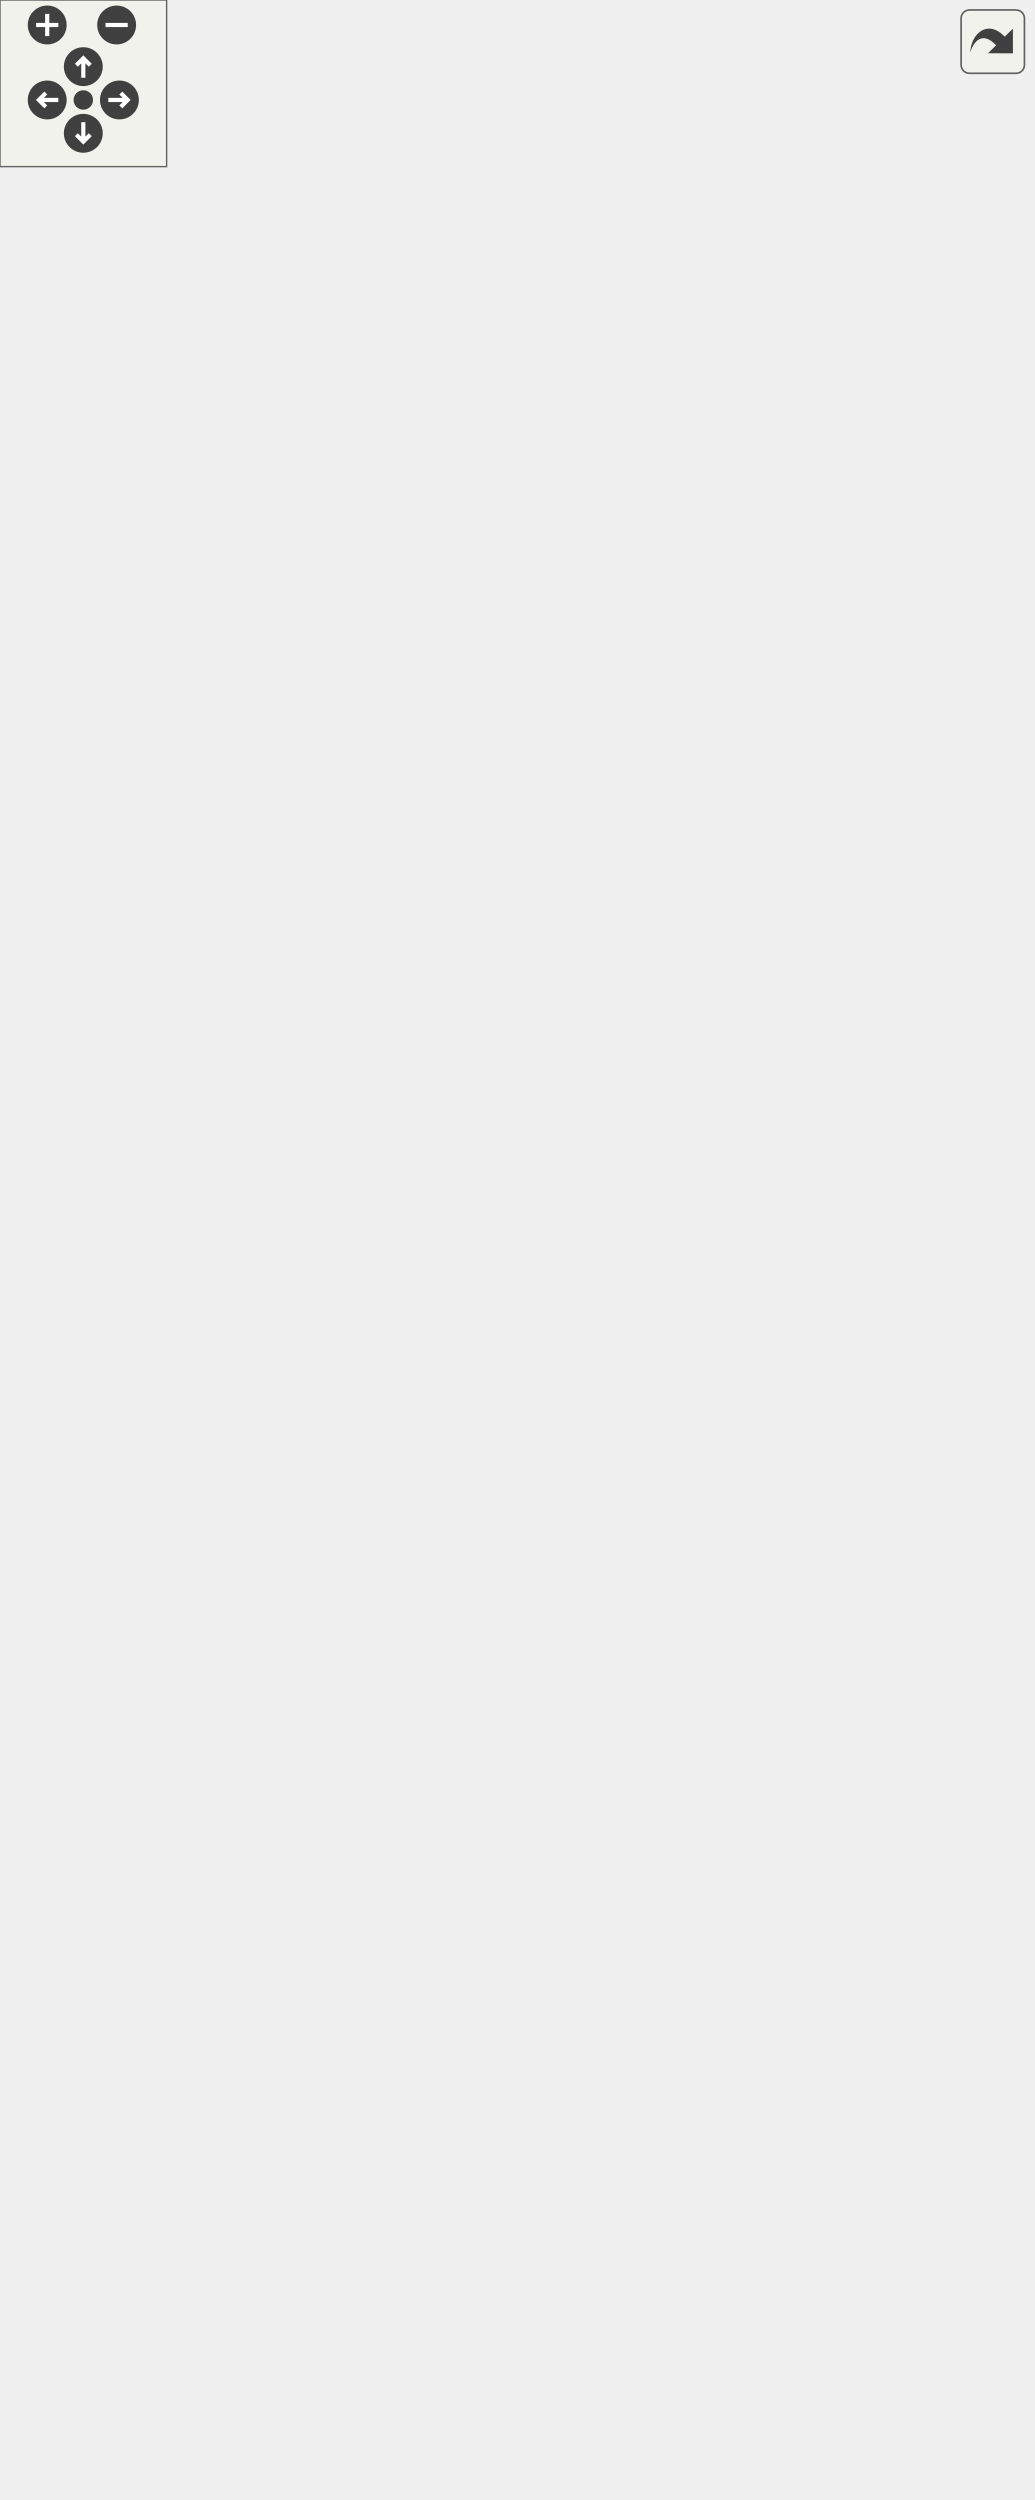
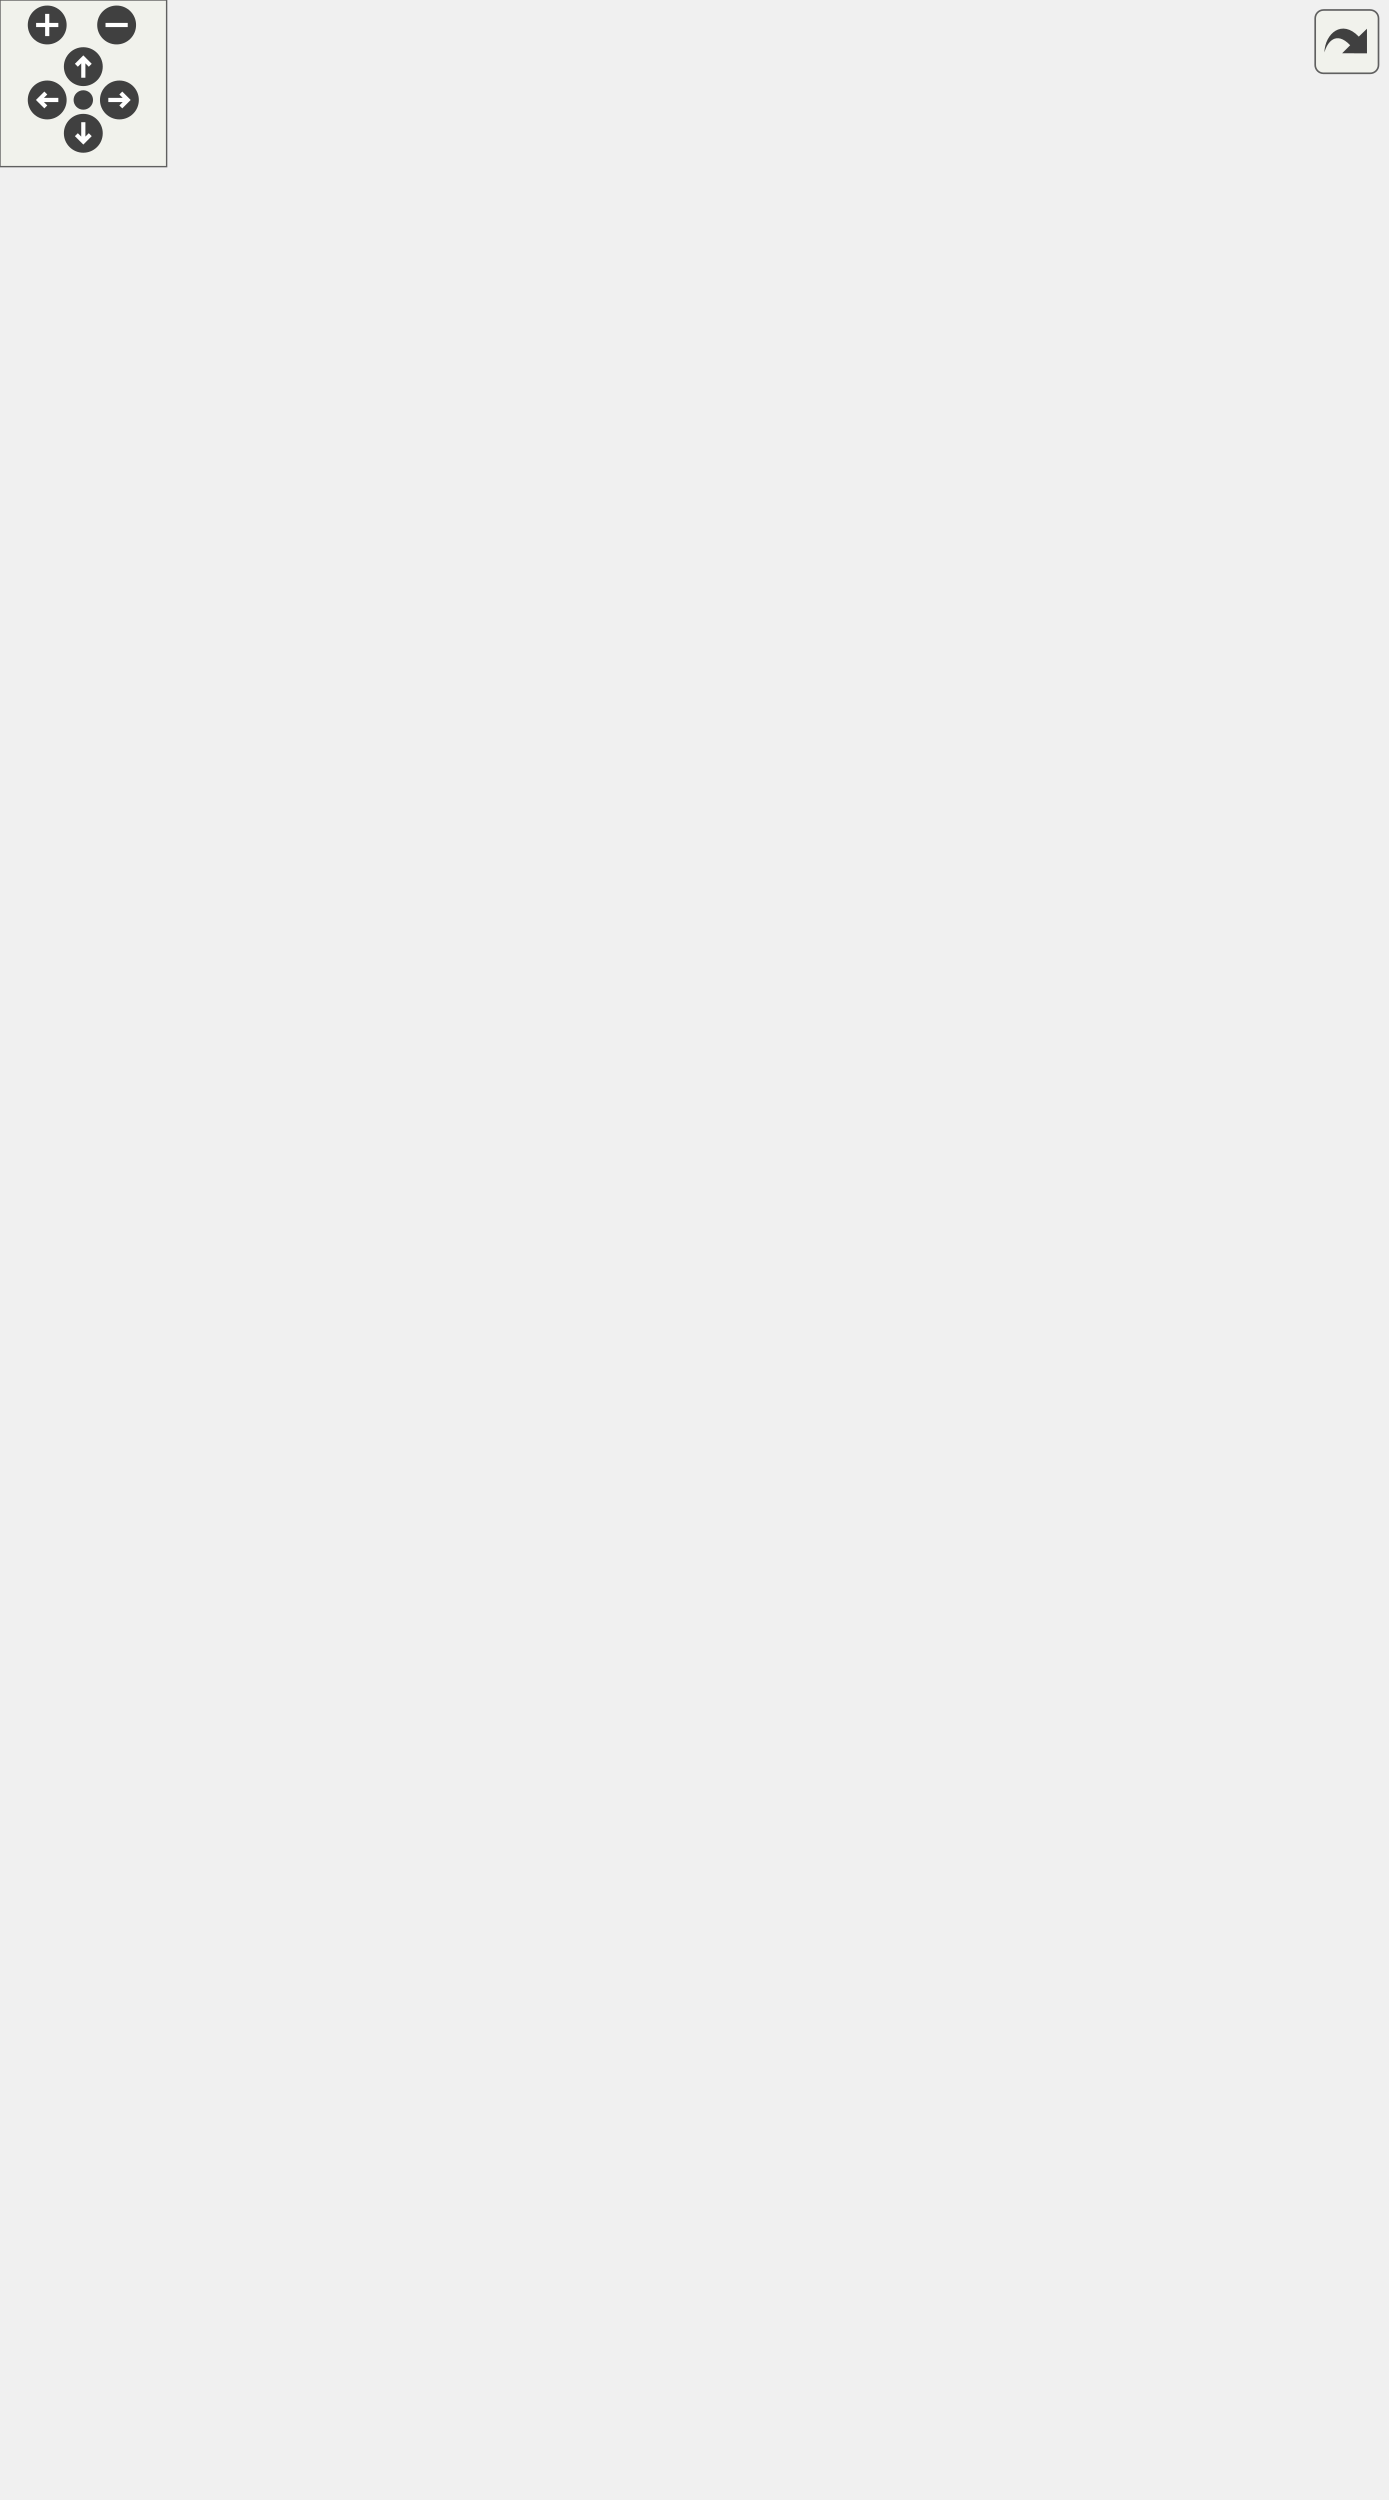
<svg xmlns="http://www.w3.org/2000/svg" xmlns:xlink="http://www.w3.org/1999/xlink" id="main" version="1.1" xml:space="preserve">
  <style type="text/css">
.edge:hover path { stroke: red; }
.edge:hover polygon { stroke: red; fill: red; }
</style>
  <defs>
    <circle id="rim" cx="0" cy="0" r="7" />
    <circle id="rim2" cx="0" cy="0" r="3.5" />
    <g id="zoomPlus">
      <use xlink:href="#rim" fill="#404040">
        <set attributeName="fill" to="#808080" begin="zoomplus.mouseover" end="zoomplus.mouseout" />
      </use>
      <path d="M-4,0h8M0,-4v8" fill="none" stroke="white" stroke-width="1.5" pointer-events="none" />
    </g>
    <g id="zoomMin">
      <use xlink:href="#rim" fill="#404040">
        <set attributeName="fill" to="#808080" begin="zoomminus.mouseover" end="zoomminus.mouseout" />
      </use>
      <path d="M-4,0h8" fill="none" stroke="white" stroke-width="1.5" pointer-events="none" />
    </g>
    <g id="dirArrow">
      <path fill="none" stroke="white" stroke-width="1.5" d="M0,-3.0v7 M-2.5,-0.5L0,-3.0L2.5,-0.5" />
    </g>
    <g id="resetDef">
      <use xlink:href="#rim2" fill="#404040">
        <set attributeName="fill" to="#808080" begin="reset.mouseover" end="reset.mouseout" />
      </use>
    </g>
  </defs>
  <svg id="graph" class="graph">
    <g id="viewport">
      <g id="node1" class="node">
        <g id="a_node1">
          <a xlink:title=" ">
-             <polygon fill="#bfbfbf" stroke="black" points="119,-0.5 119,-90.5 235,-90.5 235,-0.5 119,-0.5" />
-             <text text-anchor="middle" x="177" y="-78.5" font-family="Helvetica,sans-Serif" font-size="10.00">FastTank</text>
-             <polyline fill="none" stroke="black" points="119,-71.5 235,-71.5 " />
-             <text text-anchor="middle" x="177" y="-59.5" font-family="Helvetica,sans-Serif" font-size="10.00"> </text>
-             <polyline fill="none" stroke="black" points="119,-52.5 235,-52.5 " />
-             <text text-anchor="start" x="127" y="-40.5" font-family="Helvetica,sans-Serif" font-size="10.00">+ FastTank()=delete</text>
-             <text text-anchor="start" x="127" y="-29.5" font-family="Helvetica,sans-Serif" font-size="10.00">+ FastTank(float x,</text>
-             <text text-anchor="start" x="127" y="-18.5" font-family="Helvetica,sans-Serif" font-size="10.00"> float y, Direction</text>
-             <text text-anchor="start" x="127" y="-7.5" font-family="Helvetica,sans-Serif" font-size="10.00"> facing=North)</text>
+             <polygon fill="#bfbfbf" stroke="black" points="137.5,-0.5 137.5,-90.5 253.5,-90.5 253.5,-0.5 137.5,-0.5" />
+             <text text-anchor="middle" x="195.5" y="-78.5" font-family="Helvetica,sans-Serif" font-size="10.00">FastTank</text>
+             <polyline fill="none" stroke="black" points="137.5,-71.5 253.5,-71.5 " />
+             <text text-anchor="middle" x="195.5" y="-59.5" font-family="Helvetica,sans-Serif" font-size="10.00"> </text>
+             <polyline fill="none" stroke="black" points="137.5,-52.5 253.5,-52.5 " />
+             <text text-anchor="start" x="145.5" y="-40.5" font-family="Helvetica,sans-Serif" font-size="10.00">+ FastTank()=delete</text>
+             <text text-anchor="start" x="145.5" y="-29.5" font-family="Helvetica,sans-Serif" font-size="10.00">+ FastTank(float x,</text>
+             <text text-anchor="start" x="145.5" y="-18.5" font-family="Helvetica,sans-Serif" font-size="10.00"> float y, Direction</text>
+             <text text-anchor="start" x="145.5" y="-7.5" font-family="Helvetica,sans-Serif" font-size="10.00"> facing=North)</text>
          </a>
        </g>
      </g>
      <g id="node2" class="node">
        <g id="a_node2">
          <a xlink:href="class_tank.html" target="_top" xlink:title="Base class for tank representation.">
-             <polygon fill="none" stroke="black" points="92.5,-127.5 92.5,-536.5 261.5,-536.5 261.5,-127.5 92.5,-127.5" />
-             <text text-anchor="middle" x="177" y="-524.5" font-family="Helvetica,sans-Serif" font-size="10.00">Tank</text>
-             <polyline fill="none" stroke="black" points="92.5,-517.5 261.5,-517.5 " />
-             <text text-anchor="start" x="100.5" y="-505.5" font-family="Helvetica,sans-Serif" font-size="10.00"># TankType type_</text>
-             <text text-anchor="start" x="100.5" y="-494.5" font-family="Helvetica,sans-Serif" font-size="10.00"># unsigned int lives_</text>
-             <text text-anchor="start" x="100.5" y="-483.5" font-family="Helvetica,sans-Serif" font-size="10.00"># bool moving_</text>
-             <text text-anchor="start" x="100.5" y="-472.5" font-family="Helvetica,sans-Serif" font-size="10.00"># unsigned int points_</text>
-             <text text-anchor="start" x="100.5" y="-461.5" font-family="Helvetica,sans-Serif" font-size="10.00"># float bulletSpeed_</text>
-             <polyline fill="none" stroke="black" points="92.5,-454.5 261.5,-454.5 " />
-             <text text-anchor="start" x="100.5" y="-442.5" font-family="Helvetica,sans-Serif" font-size="10.00">+ void setFacing(Direction</text>
-             <text text-anchor="start" x="100.5" y="-431.5" font-family="Helvetica,sans-Serif" font-size="10.00"> direction)</text>
-             <text text-anchor="start" x="100.5" y="-420.5" font-family="Helvetica,sans-Serif" font-size="10.00">+ bool move() override</text>
-             <text text-anchor="start" x="100.5" y="-409.5" font-family="Helvetica,sans-Serif" font-size="10.00">+ bool moveBack() override</text>
-             <text text-anchor="start" x="100.5" y="-398.5" font-family="Helvetica,sans-Serif" font-size="10.00">+ void deltaLives(int</text>
-             <text text-anchor="start" x="100.5" y="-387.5" font-family="Helvetica,sans-Serif" font-size="10.00"> delta_l)</text>
-             <text text-anchor="start" x="100.5" y="-376.5" font-family="Helvetica,sans-Serif" font-size="10.00">+ TankType getType()</text>
-             <text text-anchor="start" x="100.5" y="-365.5" font-family="Helvetica,sans-Serif" font-size="10.00"> const</text>
-             <text text-anchor="start" x="100.5" y="-354.5" font-family="Helvetica,sans-Serif" font-size="10.00">+ unsigned int getLives</text>
-             <text text-anchor="start" x="100.5" y="-343.5" font-family="Helvetica,sans-Serif" font-size="10.00">() const</text>
-             <text text-anchor="start" x="100.5" y="-332.5" font-family="Helvetica,sans-Serif" font-size="10.00">+ void setMoving(bool</text>
-             <text text-anchor="start" x="100.5" y="-321.5" font-family="Helvetica,sans-Serif" font-size="10.00"> isMoving)</text>
-             <text text-anchor="start" x="100.5" y="-310.5" font-family="Helvetica,sans-Serif" font-size="10.00">+ bool isMoving() const</text>
-             <text text-anchor="start" x="100.5" y="-299.5" font-family="Helvetica,sans-Serif" font-size="10.00">+ unsigned int getPoints</text>
-             <text text-anchor="start" x="100.5" y="-288.5" font-family="Helvetica,sans-Serif" font-size="10.00">() const</text>
-             <text text-anchor="start" x="100.5" y="-277.5" font-family="Helvetica,sans-Serif" font-size="10.00">+ void setX(float x)</text>
-             <text text-anchor="start" x="100.5" y="-266.5" font-family="Helvetica,sans-Serif" font-size="10.00">+ void setY(float y)</text>
-             <text text-anchor="start" x="100.5" y="-255.5" font-family="Helvetica,sans-Serif" font-size="10.00">+ void offsetInCurrentDirection</text>
-             <text text-anchor="start" x="100.5" y="-244.5" font-family="Helvetica,sans-Serif" font-size="10.00">(float offset)</text>
-             <text text-anchor="start" x="100.5" y="-233.5" font-family="Helvetica,sans-Serif" font-size="10.00">+ std::optional&lt; std</text>
-             <text text-anchor="start" x="100.5" y="-222.5" font-family="Helvetica,sans-Serif" font-size="10.00">::shared_ptr&lt; Bullet</text>
-             <text text-anchor="start" x="100.5" y="-211.5" font-family="Helvetica,sans-Serif" font-size="10.00"> &gt; &gt; createBullet()</text>
-             <text text-anchor="start" x="100.5" y="-200.5" font-family="Helvetica,sans-Serif" font-size="10.00">+ void notify(SimplePublisher</text>
-             <text text-anchor="start" x="100.5" y="-189.5" font-family="Helvetica,sans-Serif" font-size="10.00"> *pub) override</text>
-             <text text-anchor="start" x="100.5" y="-178.5" font-family="Helvetica,sans-Serif" font-size="10.00"># Tank(TankType type,</text>
-             <text text-anchor="start" x="100.5" y="-167.5" font-family="Helvetica,sans-Serif" font-size="10.00"> float x, float y, float</text>
-             <text text-anchor="start" x="100.5" y="-156.5" font-family="Helvetica,sans-Serif" font-size="10.00"> speed, float bulletSpeed,</text>
-             <text text-anchor="start" x="100.5" y="-145.5" font-family="Helvetica,sans-Serif" font-size="10.00"> unsigned int lives, Direction</text>
-             <text text-anchor="start" x="100.5" y="-134.5" font-family="Helvetica,sans-Serif" font-size="10.00"> direction, unsigned int points)</text>
+             <polygon fill="none" stroke="black" points="15,-127.5 15,-536.5 184,-536.5 184,-127.5 15,-127.5" />
+             <text text-anchor="middle" x="99.5" y="-524.5" font-family="Helvetica,sans-Serif" font-size="10.00">Tank</text>
+             <polyline fill="none" stroke="black" points="15,-517.5 184,-517.5 " />
+             <text text-anchor="start" x="23" y="-505.5" font-family="Helvetica,sans-Serif" font-size="10.00"># TankType type_</text>
+             <text text-anchor="start" x="23" y="-494.5" font-family="Helvetica,sans-Serif" font-size="10.00"># unsigned int lives_</text>
+             <text text-anchor="start" x="23" y="-483.5" font-family="Helvetica,sans-Serif" font-size="10.00"># bool moving_</text>
+             <text text-anchor="start" x="23" y="-472.5" font-family="Helvetica,sans-Serif" font-size="10.00"># unsigned int points_</text>
+             <text text-anchor="start" x="23" y="-461.5" font-family="Helvetica,sans-Serif" font-size="10.00"># float bulletSpeed_</text>
+             <polyline fill="none" stroke="black" points="15,-454.5 184,-454.5 " />
+             <text text-anchor="start" x="23" y="-442.5" font-family="Helvetica,sans-Serif" font-size="10.00">+ void setFacing(Direction</text>
+             <text text-anchor="start" x="23" y="-431.5" font-family="Helvetica,sans-Serif" font-size="10.00"> direction)</text>
+             <text text-anchor="start" x="23" y="-420.5" font-family="Helvetica,sans-Serif" font-size="10.00">+ bool move() override</text>
+             <text text-anchor="start" x="23" y="-409.5" font-family="Helvetica,sans-Serif" font-size="10.00">+ bool moveBack() override</text>
+             <text text-anchor="start" x="23" y="-398.5" font-family="Helvetica,sans-Serif" font-size="10.00">+ void deltaLives(int</text>
+             <text text-anchor="start" x="23" y="-387.5" font-family="Helvetica,sans-Serif" font-size="10.00"> delta_l)</text>
+             <text text-anchor="start" x="23" y="-376.5" font-family="Helvetica,sans-Serif" font-size="10.00">+ TankType getType()</text>
+             <text text-anchor="start" x="23" y="-365.5" font-family="Helvetica,sans-Serif" font-size="10.00"> const</text>
+             <text text-anchor="start" x="23" y="-354.5" font-family="Helvetica,sans-Serif" font-size="10.00">+ unsigned int getLives</text>
+             <text text-anchor="start" x="23" y="-343.5" font-family="Helvetica,sans-Serif" font-size="10.00">() const</text>
+             <text text-anchor="start" x="23" y="-332.5" font-family="Helvetica,sans-Serif" font-size="10.00">+ void setMoving(bool</text>
+             <text text-anchor="start" x="23" y="-321.5" font-family="Helvetica,sans-Serif" font-size="10.00"> isMoving)</text>
+             <text text-anchor="start" x="23" y="-310.5" font-family="Helvetica,sans-Serif" font-size="10.00">+ bool isMoving() const</text>
+             <text text-anchor="start" x="23" y="-299.5" font-family="Helvetica,sans-Serif" font-size="10.00">+ unsigned int getPoints</text>
+             <text text-anchor="start" x="23" y="-288.5" font-family="Helvetica,sans-Serif" font-size="10.00">() const</text>
+             <text text-anchor="start" x="23" y="-277.5" font-family="Helvetica,sans-Serif" font-size="10.00">+ void setX(float x)</text>
+             <text text-anchor="start" x="23" y="-266.5" font-family="Helvetica,sans-Serif" font-size="10.00">+ void setY(float y)</text>
+             <text text-anchor="start" x="23" y="-255.5" font-family="Helvetica,sans-Serif" font-size="10.00">+ void offsetInCurrentDirection</text>
+             <text text-anchor="start" x="23" y="-244.5" font-family="Helvetica,sans-Serif" font-size="10.00">(float offset)</text>
+             <text text-anchor="start" x="23" y="-233.5" font-family="Helvetica,sans-Serif" font-size="10.00">+ std::optional&lt; std</text>
+             <text text-anchor="start" x="23" y="-222.5" font-family="Helvetica,sans-Serif" font-size="10.00">::shared_ptr&lt; Bullet</text>
+             <text text-anchor="start" x="23" y="-211.5" font-family="Helvetica,sans-Serif" font-size="10.00"> &gt; &gt; createBullet()</text>
+             <text text-anchor="start" x="23" y="-200.5" font-family="Helvetica,sans-Serif" font-size="10.00">+ void notify(SimplePublisher</text>
+             <text text-anchor="start" x="23" y="-189.5" font-family="Helvetica,sans-Serif" font-size="10.00"> *pub) override</text>
+             <text text-anchor="start" x="23" y="-178.5" font-family="Helvetica,sans-Serif" font-size="10.00"># Tank(TankType type,</text>
+             <text text-anchor="start" x="23" y="-167.5" font-family="Helvetica,sans-Serif" font-size="10.00"> float x, float y, float</text>
+             <text text-anchor="start" x="23" y="-156.5" font-family="Helvetica,sans-Serif" font-size="10.00"> speed, float bulletSpeed,</text>
+             <text text-anchor="start" x="23" y="-145.5" font-family="Helvetica,sans-Serif" font-size="10.00"> unsigned int lives, Direction</text>
+             <text text-anchor="start" x="23" y="-134.5" font-family="Helvetica,sans-Serif" font-size="10.00"> direction, unsigned int points)</text>
          </a>
        </g>
      </g>
      <g id="edge1" class="edge">
-         <path fill="none" stroke="midnightblue" d="M177,-117.25C177,-107.83 177,-98.98 177,-90.93" />
-         <polygon fill="none" stroke="midnightblue" points="173.5,-117.27 177,-127.27 180.5,-117.27 173.5,-117.27" />
+         <path fill="none" stroke="midnightblue" d="M171.52,-117.55C174.74,-108.02 177.76,-99.06 180.51,-90.93" />
+         <polygon fill="none" stroke="midnightblue" points="168.13,-116.67 168.25,-127.27 174.76,-118.91 168.13,-116.67" />
      </g>
      <g id="node3" class="node">
        <g id="a_node3">
          <a xlink:href="class_entity.html" target="_top" xlink:title=" ">
-             <polygon fill="none" stroke="black" points="0,-573.5 0,-839.5 160,-839.5 160,-573.5 0,-573.5" />
-             <text text-anchor="middle" x="80" y="-827.5" font-family="Helvetica,sans-Serif" font-size="10.00">Entity</text>
-             <polyline fill="none" stroke="black" points="0,-820.5 160,-820.5 " />
-             <text text-anchor="start" x="8" y="-808.5" font-family="Helvetica,sans-Serif" font-size="10.00"># float x_</text>
-             <text text-anchor="start" x="8" y="-797.5" font-family="Helvetica,sans-Serif" font-size="10.00"># float y_</text>
-             <text text-anchor="start" x="8" y="-786.5" font-family="Helvetica,sans-Serif" font-size="10.00"># float size_x_</text>
-             <text text-anchor="start" x="8" y="-775.5" font-family="Helvetica,sans-Serif" font-size="10.00"># float size_y_</text>
-             <text text-anchor="start" x="8" y="-764.5" font-family="Helvetica,sans-Serif" font-size="10.00"># float speed_</text>
-             <text text-anchor="start" x="8" y="-753.5" font-family="Helvetica,sans-Serif" font-size="10.00"># Direction facing_</text>
-             <polyline fill="none" stroke="black" points="0,-746.5 160,-746.5 " />
-             <text text-anchor="start" x="8" y="-734.5" font-family="Helvetica,sans-Serif" font-size="10.00">+ virtual ~Entity()=default</text>
-             <text text-anchor="start" x="8" y="-723.5" font-family="Helvetica,sans-Serif" font-size="10.00">+ virtual bool move()=0</text>
-             <text text-anchor="start" x="8" y="-712.5" font-family="Helvetica,sans-Serif" font-size="10.00">+ virtual bool moveBack()=0</text>
-             <text text-anchor="start" x="8" y="-701.5" font-family="Helvetica,sans-Serif" font-size="10.00">+ float getX() const</text>
-             <text text-anchor="start" x="8" y="-690.5" font-family="Helvetica,sans-Serif" font-size="10.00">+ float getY() const</text>
-             <text text-anchor="start" x="8" y="-679.5" font-family="Helvetica,sans-Serif" font-size="10.00">+ float getSpeed() const</text>
-             <text text-anchor="start" x="8" y="-668.5" font-family="Helvetica,sans-Serif" font-size="10.00">+ Direction getFacing</text>
-             <text text-anchor="start" x="8" y="-657.5" font-family="Helvetica,sans-Serif" font-size="10.00">() const</text>
-             <text text-anchor="start" x="8" y="-646.5" font-family="Helvetica,sans-Serif" font-size="10.00">+ float getSizeX() const</text>
-             <text text-anchor="start" x="8" y="-635.5" font-family="Helvetica,sans-Serif" font-size="10.00">+ float getSizeY() const</text>
-             <text text-anchor="start" x="8" y="-624.5" font-family="Helvetica,sans-Serif" font-size="10.00"># Entity()=default</text>
-             <text text-anchor="start" x="8" y="-613.5" font-family="Helvetica,sans-Serif" font-size="10.00"># Entity(float x, float</text>
-             <text text-anchor="start" x="8" y="-602.5" font-family="Helvetica,sans-Serif" font-size="10.00"> y, float sizeX, float</text>
-             <text text-anchor="start" x="8" y="-591.5" font-family="Helvetica,sans-Serif" font-size="10.00"> sizeY, float speed, Direction</text>
-             <text text-anchor="start" x="8" y="-580.5" font-family="Helvetica,sans-Serif" font-size="10.00"> facing)</text>
+             <polygon fill="none" stroke="black" points="211.5,-573.5 211.5,-839.5 371.5,-839.5 371.5,-573.5 211.5,-573.5" />
+             <text text-anchor="middle" x="291.5" y="-827.5" font-family="Helvetica,sans-Serif" font-size="10.00">Entity</text>
+             <polyline fill="none" stroke="black" points="211.5,-820.5 371.5,-820.5 " />
+             <text text-anchor="start" x="219.5" y="-808.5" font-family="Helvetica,sans-Serif" font-size="10.00"># float x_</text>
+             <text text-anchor="start" x="219.5" y="-797.5" font-family="Helvetica,sans-Serif" font-size="10.00"># float y_</text>
+             <text text-anchor="start" x="219.5" y="-786.5" font-family="Helvetica,sans-Serif" font-size="10.00"># float size_x_</text>
+             <text text-anchor="start" x="219.5" y="-775.5" font-family="Helvetica,sans-Serif" font-size="10.00"># float size_y_</text>
+             <text text-anchor="start" x="219.5" y="-764.5" font-family="Helvetica,sans-Serif" font-size="10.00"># float speed_</text>
+             <text text-anchor="start" x="219.5" y="-753.5" font-family="Helvetica,sans-Serif" font-size="10.00"># Direction facing_</text>
+             <polyline fill="none" stroke="black" points="211.5,-746.5 371.5,-746.5 " />
+             <text text-anchor="start" x="219.5" y="-734.5" font-family="Helvetica,sans-Serif" font-size="10.00">+ virtual ~Entity()=default</text>
+             <text text-anchor="start" x="219.5" y="-723.5" font-family="Helvetica,sans-Serif" font-size="10.00">+ virtual bool move()=0</text>
+             <text text-anchor="start" x="219.5" y="-712.5" font-family="Helvetica,sans-Serif" font-size="10.00">+ virtual bool moveBack()=0</text>
+             <text text-anchor="start" x="219.5" y="-701.5" font-family="Helvetica,sans-Serif" font-size="10.00">+ float getX() const</text>
+             <text text-anchor="start" x="219.5" y="-690.5" font-family="Helvetica,sans-Serif" font-size="10.00">+ float getY() const</text>
+             <text text-anchor="start" x="219.5" y="-679.5" font-family="Helvetica,sans-Serif" font-size="10.00">+ float getSpeed() const</text>
+             <text text-anchor="start" x="219.5" y="-668.5" font-family="Helvetica,sans-Serif" font-size="10.00">+ Direction getFacing</text>
+             <text text-anchor="start" x="219.5" y="-657.5" font-family="Helvetica,sans-Serif" font-size="10.00">() const</text>
+             <text text-anchor="start" x="219.5" y="-646.5" font-family="Helvetica,sans-Serif" font-size="10.00">+ float getSizeX() const</text>
+             <text text-anchor="start" x="219.5" y="-635.5" font-family="Helvetica,sans-Serif" font-size="10.00">+ float getSizeY() const</text>
+             <text text-anchor="start" x="219.5" y="-624.5" font-family="Helvetica,sans-Serif" font-size="10.00"># Entity()=default</text>
+             <text text-anchor="start" x="219.5" y="-613.5" font-family="Helvetica,sans-Serif" font-size="10.00"># Entity(float x, float</text>
+             <text text-anchor="start" x="219.5" y="-602.5" font-family="Helvetica,sans-Serif" font-size="10.00"> y, float sizeX, float</text>
+             <text text-anchor="start" x="219.5" y="-591.5" font-family="Helvetica,sans-Serif" font-size="10.00"> sizeY, float speed, Direction</text>
+             <text text-anchor="start" x="219.5" y="-580.5" font-family="Helvetica,sans-Serif" font-size="10.00"> facing)</text>
          </a>
        </g>
      </g>
      <g id="edge2" class="edge">
-         <path fill="none" stroke="midnightblue" d="M116.99,-563.45C119.3,-554.59 121.64,-545.59 124,-536.53" />
-         <polygon fill="none" stroke="midnightblue" points="113.54,-562.82 114.4,-573.38 120.31,-564.59 113.54,-562.82" />
+         <path fill="none" stroke="midnightblue" d="M208.13,-564.4C203.09,-555.18 198.17,-545.99 193.5,-537 190.35,-530.94 187.2,-524.76 184.05,-518.5" />
+         <polygon fill="none" stroke="midnightblue" points="205.12,-566.18 213.01,-573.25 211.25,-562.8 205.12,-566.18" />
+       </g>
+       <g id="node5" class="node">
+         <g id="a_node5">
+           <a xlink:href="class_bot.html" target="_top" xlink:title=" ">
+             <polygon fill="none" stroke="black" points="202,-243 202,-421 381,-421 381,-243 202,-243" />
+             <text text-anchor="middle" x="291.5" y="-409" font-family="Helvetica,sans-Serif" font-size="10.00">Bot</text>
+             <polyline fill="none" stroke="black" points="202,-402 381,-402 " />
+             <text text-anchor="start" x="210" y="-390" font-family="Helvetica,sans-Serif" font-size="10.00"># unsigned int maxDecision</text>
+             <text text-anchor="start" x="210" y="-379" font-family="Helvetica,sans-Serif" font-size="10.00">Cooldown</text>
+             <text text-anchor="start" x="210" y="-368" font-family="Helvetica,sans-Serif" font-size="10.00"># unsigned int decisionCooldown</text>
+             <text text-anchor="start" x="210" y="-357" font-family="Helvetica,sans-Serif" font-size="10.00"># BotController * botController</text>
+             <polyline fill="none" stroke="black" points="202,-350 381,-350 " />
+             <text text-anchor="start" x="210" y="-338" font-family="Helvetica,sans-Serif" font-size="10.00">+ ~Bot() override</text>
+             <text text-anchor="start" x="210" y="-327" font-family="Helvetica,sans-Serif" font-size="10.00">+ void notify(SimplePublisher</text>
+             <text text-anchor="start" x="210" y="-316" font-family="Helvetica,sans-Serif" font-size="10.00"> *pub) override</text>
+             <text text-anchor="start" x="210" y="-305" font-family="Helvetica,sans-Serif" font-size="10.00">+ void requestDecision()</text>
+             <text text-anchor="start" x="210" y="-294" font-family="Helvetica,sans-Serif" font-size="10.00"># Bot()=default</text>
+             <text text-anchor="start" x="210" y="-283" font-family="Helvetica,sans-Serif" font-size="10.00"># Bot(float x, float</text>
+             <text text-anchor="start" x="210" y="-272" font-family="Helvetica,sans-Serif" font-size="10.00"> y, float sizeX, float</text>
+             <text text-anchor="start" x="210" y="-261" font-family="Helvetica,sans-Serif" font-size="10.00"> sizeY, float speed, Direction</text>
+             <text text-anchor="start" x="210" y="-250" font-family="Helvetica,sans-Serif" font-size="10.00"> facing)</text>
+           </a>
+         </g>
+       </g>
+       <g id="edge5" class="edge">
+         <path fill="none" stroke="midnightblue" d="M291.5,-563.25C291.5,-515.43 291.5,-463.5 291.5,-421.09" />
+         <polygon fill="none" stroke="midnightblue" points="288,-563.38 291.5,-573.38 295,-563.38 288,-563.38" />
      </g>
      <g id="node4" class="node">
        <g id="a_node4">
          <a xlink:href="class_simple_subscriber.html" target="_top" xlink:title=" ">
-             <polygon fill="none" stroke="black" points="178.5,-617.5 178.5,-795.5 371.5,-795.5 371.5,-617.5 178.5,-617.5" />
-             <text text-anchor="middle" x="275" y="-783.5" font-family="Helvetica,sans-Serif" font-size="10.00">SimpleSubscriber</text>
-             <polyline fill="none" stroke="black" points="178.5,-776.5 371.5,-776.5 " />
-             <text text-anchor="start" x="186.5" y="-764.5" font-family="Helvetica,sans-Serif" font-size="10.00"># std::vector&lt; SimplePublisher</text>
-             <text text-anchor="start" x="186.5" y="-753.5" font-family="Helvetica,sans-Serif" font-size="10.00"> * &gt; subscribedSubjects_</text>
-             <polyline fill="none" stroke="black" points="178.5,-746.5 371.5,-746.5 " />
-             <text text-anchor="start" x="186.5" y="-734.5" font-family="Helvetica,sans-Serif" font-size="10.00">+ ~SimpleSubscriber()</text>
-             <text text-anchor="start" x="186.5" y="-723.5" font-family="Helvetica,sans-Serif" font-size="10.00">+ void subscribe(SimplePublisher</text>
-             <text text-anchor="start" x="186.5" y="-712.5" font-family="Helvetica,sans-Serif" font-size="10.00"> *pub)</text>
-             <text text-anchor="start" x="186.5" y="-701.5" font-family="Helvetica,sans-Serif" font-size="10.00">+ void unsubscribe(SimplePublisher</text>
-             <text text-anchor="start" x="186.5" y="-690.5" font-family="Helvetica,sans-Serif" font-size="10.00"> *pub)</text>
-             <text text-anchor="start" x="186.5" y="-679.5" font-family="Helvetica,sans-Serif" font-size="10.00">+ void removeDeletedSubject</text>
-             <text text-anchor="start" x="186.5" y="-668.5" font-family="Helvetica,sans-Serif" font-size="10.00">(SimplePublisher *pub)</text>
-             <text text-anchor="start" x="186.5" y="-657.5" font-family="Helvetica,sans-Serif" font-size="10.00">+ virtual void notify</text>
-             <text text-anchor="start" x="186.5" y="-646.5" font-family="Helvetica,sans-Serif" font-size="10.00">(SimplePublisher *pub)=0</text>
-             <text text-anchor="start" x="186.5" y="-635.5" font-family="Helvetica,sans-Serif" font-size="10.00"># SimpleSubscriber()</text>
-             <text text-anchor="start" x="186.5" y="-624.5" font-family="Helvetica,sans-Serif" font-size="10.00">=default</text>
+             <polygon fill="none" stroke="black" points="0,-617.5 0,-795.5 193,-795.5 193,-617.5 0,-617.5" />
+             <text text-anchor="middle" x="96.5" y="-783.5" font-family="Helvetica,sans-Serif" font-size="10.00">SimpleSubscriber</text>
+             <polyline fill="none" stroke="black" points="0,-776.5 193,-776.5 " />
+             <text text-anchor="start" x="8" y="-764.5" font-family="Helvetica,sans-Serif" font-size="10.00"># std::vector&lt; SimplePublisher</text>
+             <text text-anchor="start" x="8" y="-753.5" font-family="Helvetica,sans-Serif" font-size="10.00"> * &gt; subscribedSubjects_</text>
+             <polyline fill="none" stroke="black" points="0,-746.5 193,-746.5 " />
+             <text text-anchor="start" x="8" y="-734.5" font-family="Helvetica,sans-Serif" font-size="10.00">+ ~SimpleSubscriber()</text>
+             <text text-anchor="start" x="8" y="-723.5" font-family="Helvetica,sans-Serif" font-size="10.00">+ void subscribe(SimplePublisher</text>
+             <text text-anchor="start" x="8" y="-712.5" font-family="Helvetica,sans-Serif" font-size="10.00"> *pub)</text>
+             <text text-anchor="start" x="8" y="-701.5" font-family="Helvetica,sans-Serif" font-size="10.00">+ void unsubscribe(SimplePublisher</text>
+             <text text-anchor="start" x="8" y="-690.5" font-family="Helvetica,sans-Serif" font-size="10.00"> *pub)</text>
+             <text text-anchor="start" x="8" y="-679.5" font-family="Helvetica,sans-Serif" font-size="10.00">+ void removeDeletedSubject</text>
+             <text text-anchor="start" x="8" y="-668.5" font-family="Helvetica,sans-Serif" font-size="10.00">(SimplePublisher *pub)</text>
+             <text text-anchor="start" x="8" y="-657.5" font-family="Helvetica,sans-Serif" font-size="10.00">+ virtual void notify</text>
+             <text text-anchor="start" x="8" y="-646.5" font-family="Helvetica,sans-Serif" font-size="10.00">(SimplePublisher *pub)=0</text>
+             <text text-anchor="start" x="8" y="-635.5" font-family="Helvetica,sans-Serif" font-size="10.00"># SimpleSubscriber()</text>
+             <text text-anchor="start" x="8" y="-624.5" font-family="Helvetica,sans-Serif" font-size="10.00">=default</text>
          </a>
        </g>
      </g>
      <g id="edge3" class="edge">
-         <path fill="none" stroke="midnightblue" d="M249.16,-607.29C243.38,-585.33 237.05,-561.25 230.61,-536.76" />
-         <polygon fill="none" stroke="midnightblue" points="245.85,-608.44 251.78,-617.22 252.62,-606.66 245.85,-608.44" />
+         <path fill="none" stroke="midnightblue" d="M97.29,-606.99C97.47,-585.11 97.66,-561.14 97.86,-536.76" />
+         <polygon fill="none" stroke="midnightblue" points="93.79,-607.19 97.21,-617.22 100.79,-607.25 93.79,-607.19" />
+       </g>
+       <g id="edge6" class="edge">
+         <path fill="none" stroke="midnightblue" d="M153.2,-608.52C166.4,-585.25 180.19,-560.38 192.5,-537 212.27,-499.47 232.94,-457.39 250.24,-421.25" />
+         <polygon fill="none" stroke="midnightblue" points="150.08,-606.92 148.18,-617.35 156.17,-610.39 150.08,-606.92" />
+       </g>
+       <g id="edge4" class="edge">
+         <path fill="none" stroke="midnightblue" d="M258.55,-233.36C242.22,-184.95 223.29,-128.86 210.47,-90.87" />
+         <polygon fill="none" stroke="midnightblue" points="255.27,-234.57 261.78,-242.93 261.9,-232.34 255.27,-234.57" />
+       </g>
+       <g id="node6" class="node">
+         <g id="a_node6">
+           <a xlink:title=" ">
+             <polygon fill="none" stroke="black" points="390,-672.5 390,-740.5 499,-740.5 499,-672.5 390,-672.5" />
+             <text text-anchor="start" x="398" y="-728.5" font-family="Helvetica,sans-Serif" font-size="10.00">std::enable_shared</text>
+             <text text-anchor="middle" x="444.5" y="-717.5" font-family="Helvetica,sans-Serif" font-size="10.00">_from_this&lt; Bot &gt;</text>
+             <polyline fill="none" stroke="black" points="390,-710.5 499,-710.5 " />
+             <text text-anchor="middle" x="444.5" y="-698.5" font-family="Helvetica,sans-Serif" font-size="10.00"> </text>
+             <polyline fill="none" stroke="black" points="390,-691.5 499,-691.5 " />
+             <text text-anchor="middle" x="444.5" y="-679.5" font-family="Helvetica,sans-Serif" font-size="10.00"> </text>
+           </a>
+         </g>
+       </g>
+       <g id="edge7" class="edge">
+         <path fill="none" stroke="midnightblue" d="M427.1,-663.13C403.06,-604.62 359.13,-497.65 327.78,-421.33" />
+         <polygon fill="none" stroke="midnightblue" points="423.89,-664.52 430.92,-672.44 430.36,-661.86 423.89,-664.52" />
      </g>
    </g>
  </svg>
  <g id="navigator" transform="translate(0 0)" fill="#404254">
    <rect fill="#f2f5e9" fill-opacity="0.5" stroke="#606060" stroke-width=".5" x="0" y="0" width="60" height="60" />
    <use id="zoomplus" xlink:href="#zoomPlus" x="17" y="9" />
    <use id="zoomminus" xlink:href="#zoomMin" x="42" y="9" />
    <use id="reset" xlink:href="#resetDef" x="30" y="36" />
    <g id="arrowUp" xlink:href="#dirArrow" transform="translate(30 24)">
      <use xlink:href="#rim" fill="#404040">
        <set attributeName="fill" to="#808080" begin="arrowUp.mouseover" end="arrowUp.mouseout" />
      </use>
      <path fill="none" stroke="white" stroke-width="1.5" d="M0,-3.0v7 M-2.5,-0.5L0,-3.0L2.5,-0.5" />
    </g>
    <g id="arrowRight" xlink:href="#dirArrow" transform="rotate(90) translate(36 -43)">
      <use xlink:href="#rim" fill="#404040">
        <set attributeName="fill" to="#808080" begin="arrowRight.mouseover" end="arrowRight.mouseout" />
      </use>
      <path fill="none" stroke="white" stroke-width="1.5" d="M0,-3.0v7 M-2.5,-0.5L0,-3.0L2.5,-0.5" />
    </g>
    <g id="arrowDown" xlink:href="#dirArrow" transform="rotate(180) translate(-30 -48)">
      <use xlink:href="#rim" fill="#404040">
        <set attributeName="fill" to="#808080" begin="arrowDown.mouseover" end="arrowDown.mouseout" />
      </use>
      <path fill="none" stroke="white" stroke-width="1.5" d="M0,-3.0v7 M-2.5,-0.5L0,-3.0L2.5,-0.5" />
    </g>
    <g id="arrowLeft" xlink:href="#dirArrow" transform="rotate(270) translate(-36 17)">
      <use xlink:href="#rim" fill="#404040">
        <set attributeName="fill" to="#808080" begin="arrowLeft.mouseover" end="arrowLeft.mouseout" />
      </use>
      <path fill="none" stroke="white" stroke-width="1.5" d="M0,-3.0v7 M-2.5,-0.5L0,-3.0L2.5,-0.5" />
    </g>
  </g>
  <svg viewBox="0 0 15 15" width="100%" height="30px" preserveAspectRatio="xMaxYMin meet">
    <g id="arrow_out" transform="scale(0.3 0.3)">
      <a xlink:href="class_fast_tank__inherit__graph_org.svg" target="_base">
        <rect id="button" ry="5" rx="5" y="6" x="6" height="38" width="38" fill="#f2f5e9" fill-opacity="0.5" stroke="#606060" stroke-width="1.0" />
        <path id="arrow" d="M 11.5,31.437 C 11.94,20.098 22.043,11.323 32.159,21.979 L 37.069,17.246 C 37.069,17.246 37.088,32 37.088,32 L 22.16,31.978 C 22.16,31.978 26.998,27.14 26.998,27.14 C 18.529,18.264 13.292,25.23 11.5,31.437 z" style="fill:#404040;" />
      </a>
    </g>
  </svg>
</svg>
